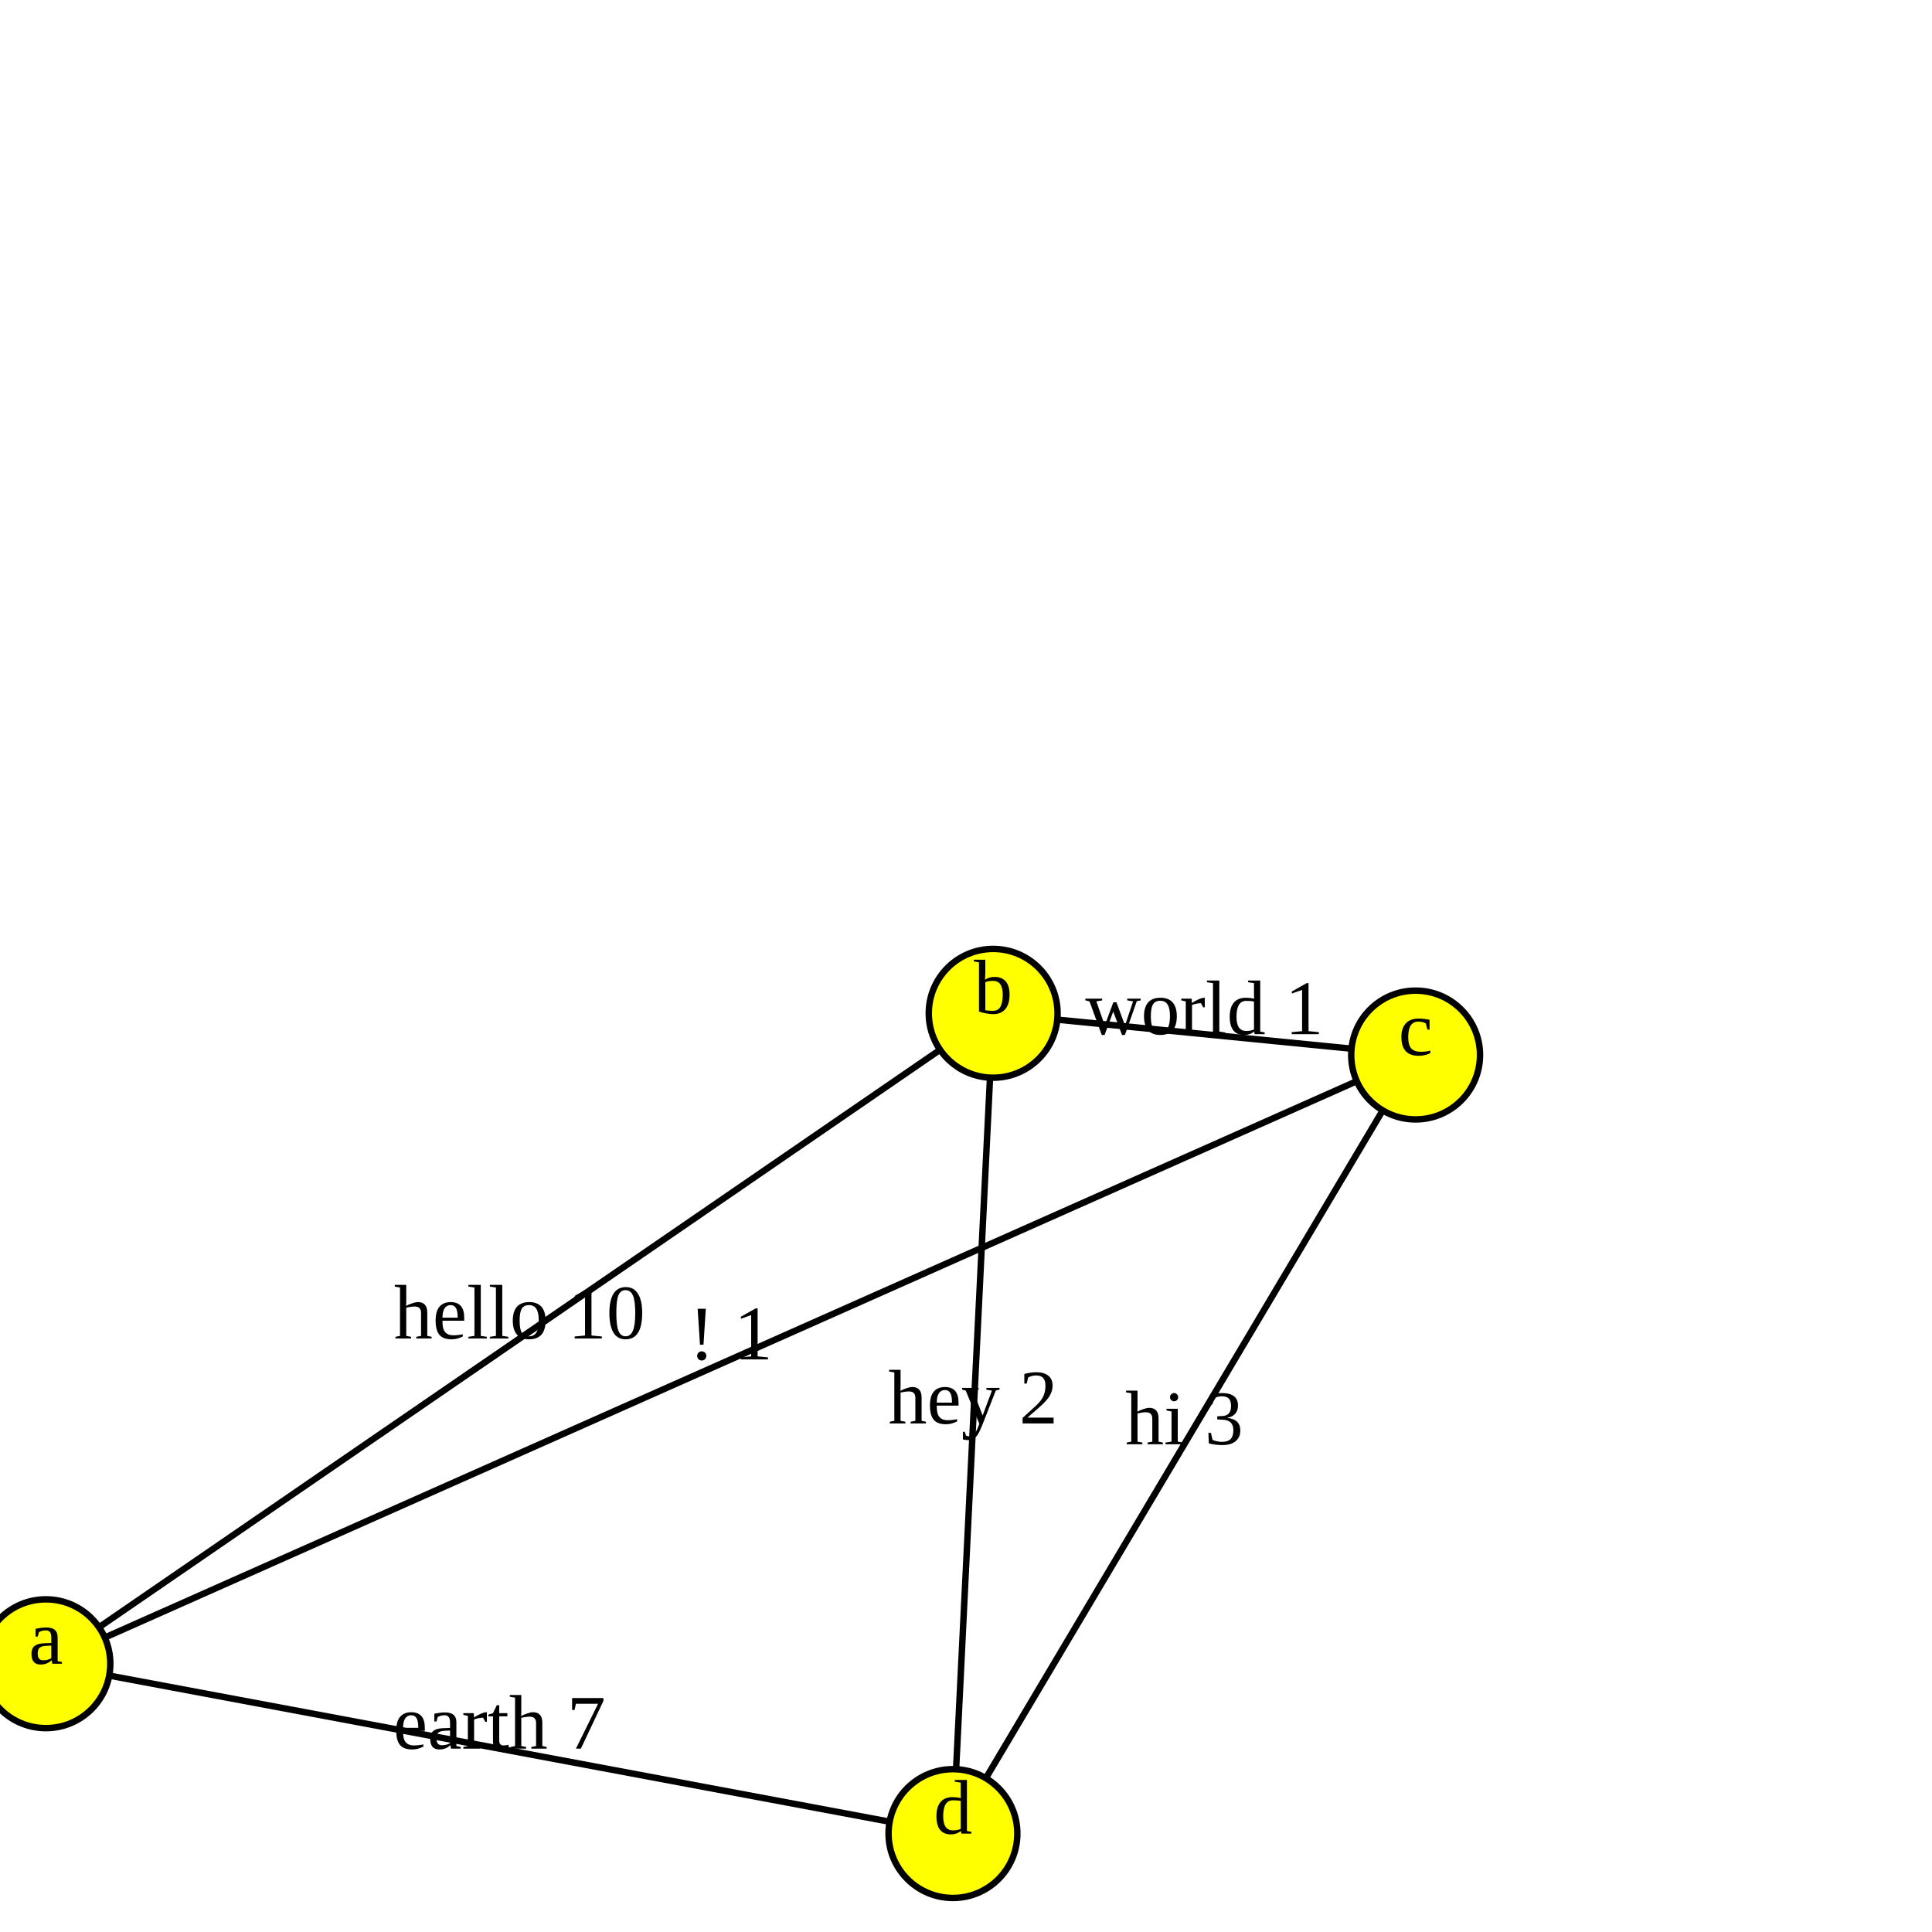
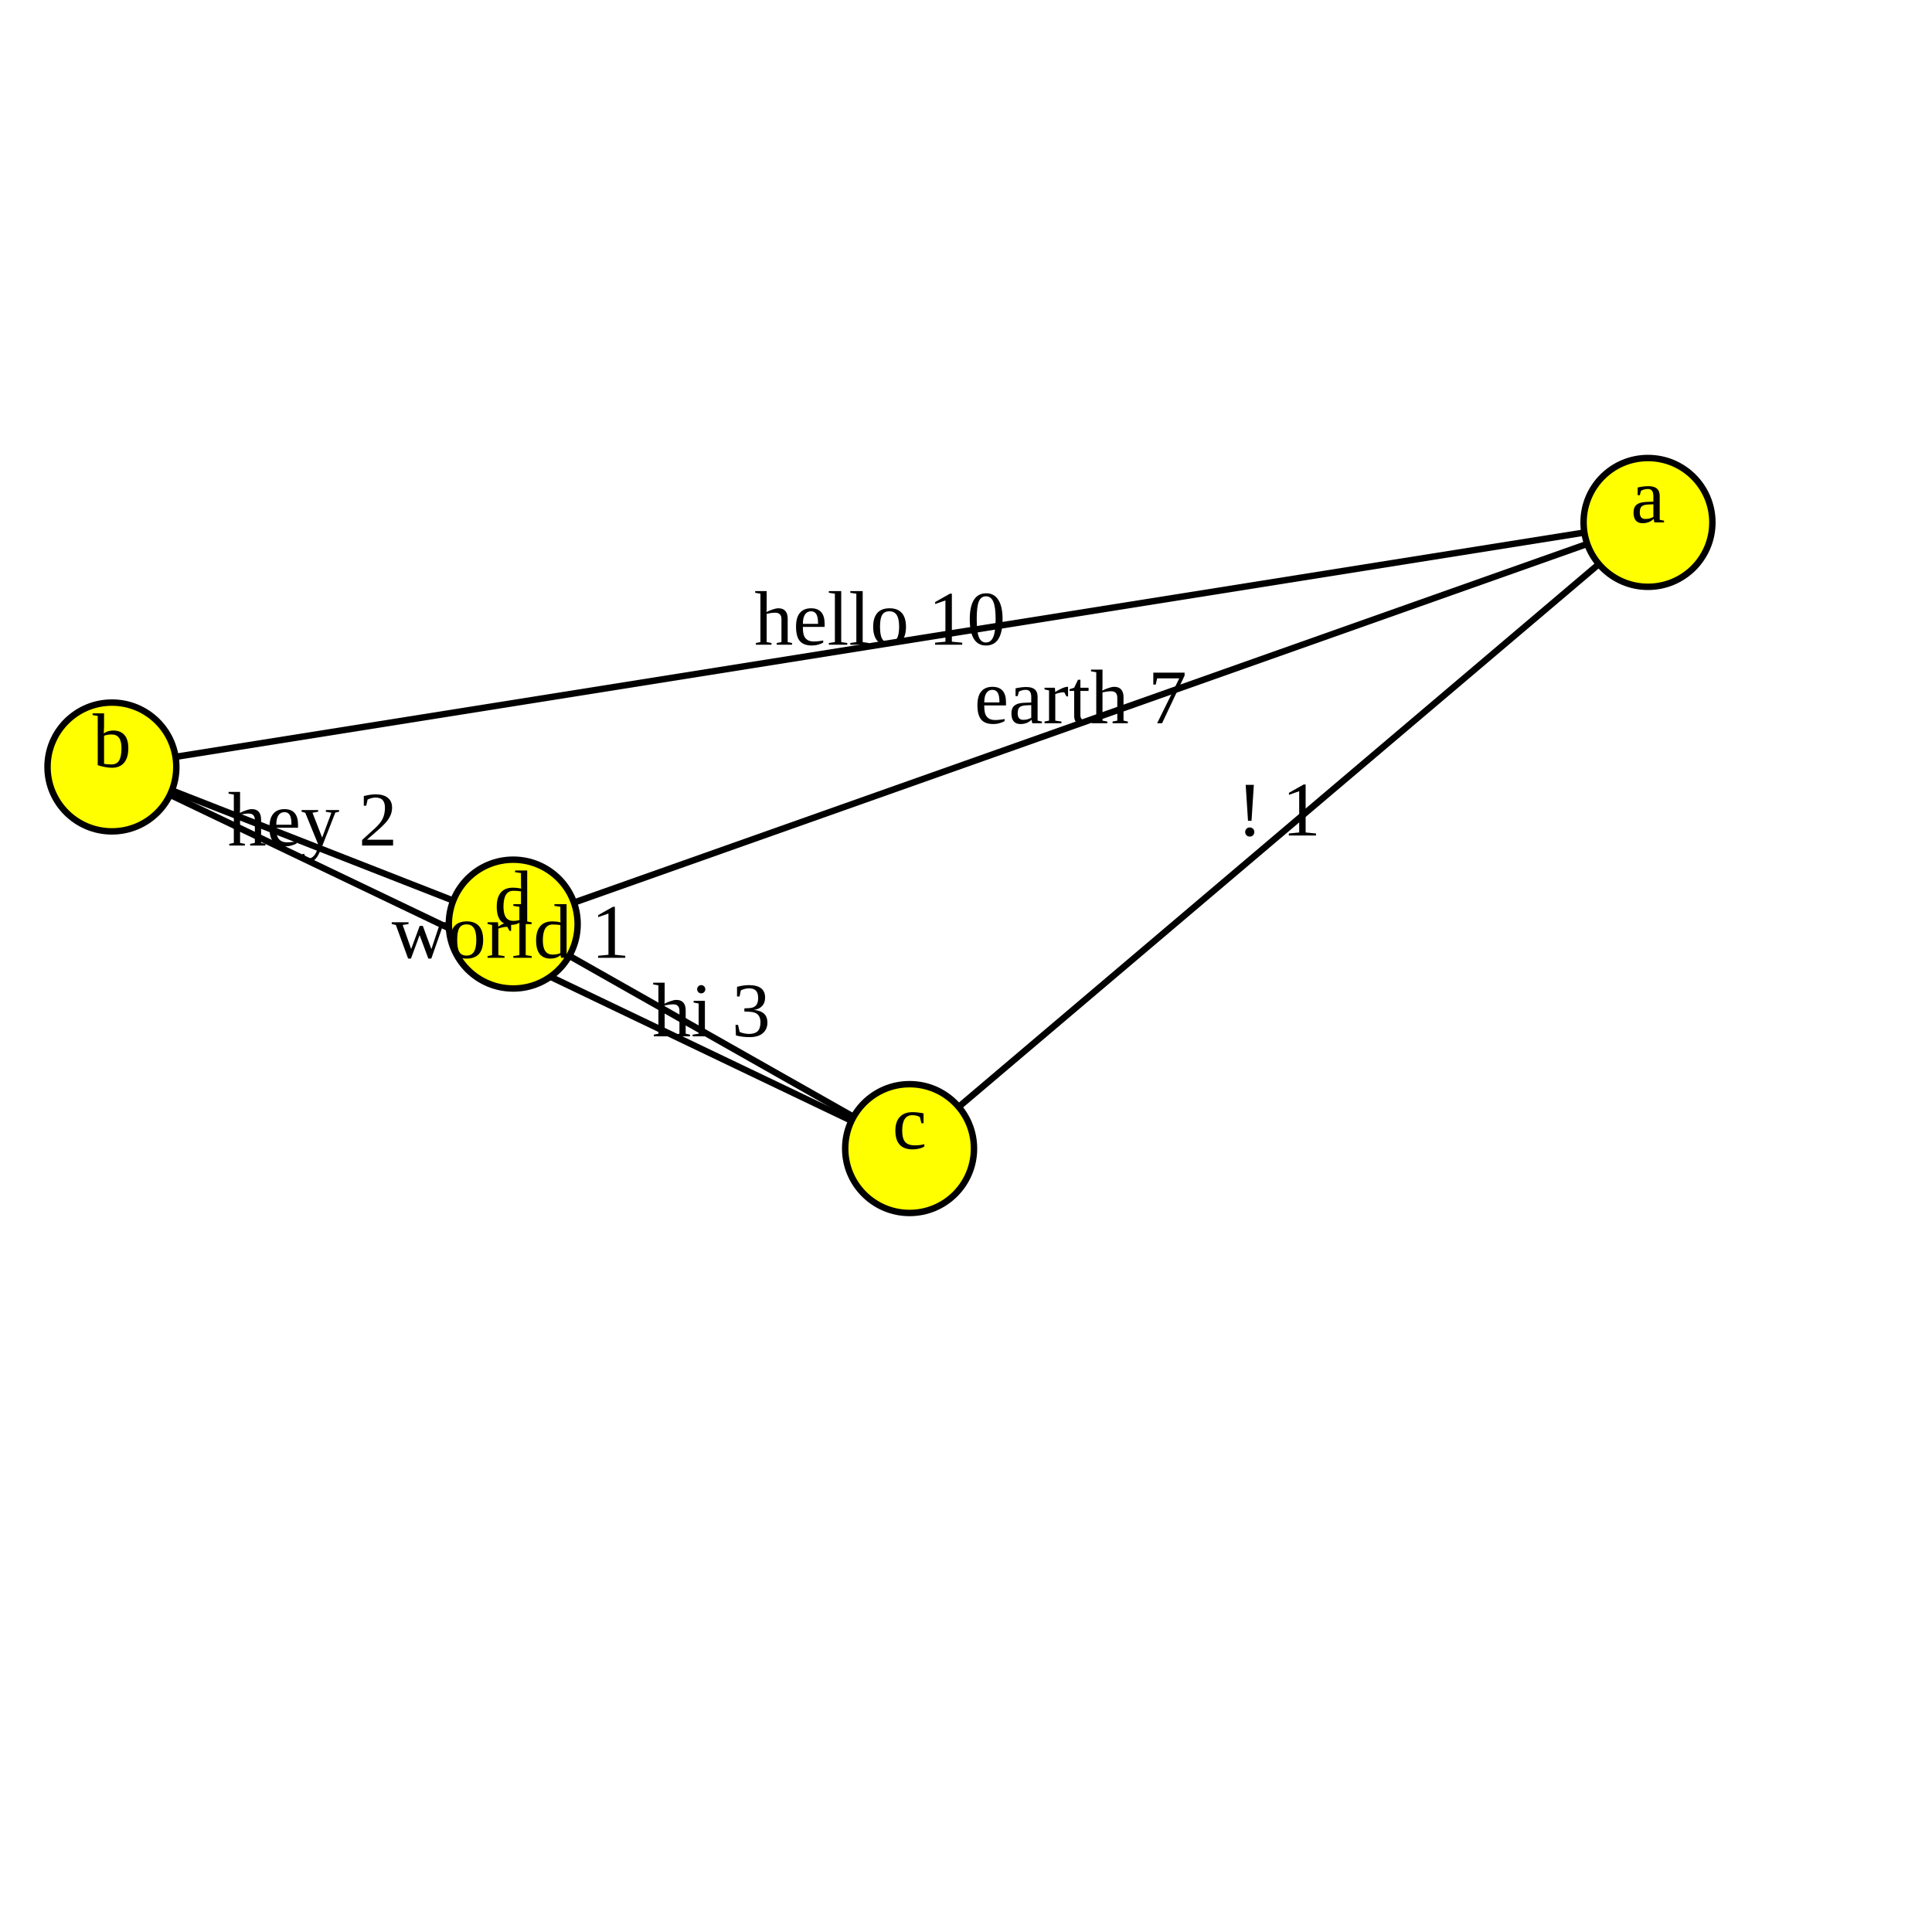
<svg xmlns="http://www.w3.org/2000/svg" version="1.1" width="300.0" height="300.0">
  <style>.caption {
  font-size: 14px;
  font-family: Georgia, serif;
}
</style>
-   <line x1="147.973" y1="284.716" x2="7.128" y2="258.344" stroke="rgb(0,0,0)" stroke-width="1" />
-   <line x1="7.128" y1="258.344" x2="219.816" y2="163.823" stroke="rgb(0,0,0)" stroke-width="1" />
-   <line x1="219.816" y1="163.823" x2="147.973" y2="284.716" stroke="rgb(0,0,0)" stroke-width="1" />
-   <line x1="154.219" y1="157.348" x2="219.816" y2="163.823" stroke="rgb(0,0,0)" stroke-width="1" />
-   <line x1="7.128" y1="258.344" x2="154.219" y2="157.348" stroke="rgb(0,0,0)" stroke-width="1" />
-   <line x1="154.219" y1="157.348" x2="147.973" y2="284.716" stroke="rgb(0,0,0)" stroke-width="1" />
-   <circle cx="7.128" cy="258.344" r="10" fill="rgb(255,255,0)" stroke="rgb(0,0,0)" stroke-width="1" />
-   <circle cx="154.219" cy="157.348" r="10" fill="rgb(255,255,0)" stroke="rgb(0,0,0)" stroke-width="1" />
-   <circle cx="219.816" cy="163.823" r="10" fill="rgb(255,255,0)" stroke="rgb(0,0,0)" stroke-width="1" />
-   <circle cx="147.973" cy="284.716" r="10" fill="rgb(255,255,0)" stroke="rgb(0,0,0)" stroke-width="1" />
-   <text text-anchor="middle" alignment-baseline="middle" x="7.128" y="258.344" fill="rgb(0,0,0)" font-size="12">a</text>
-   <text text-anchor="middle" alignment-baseline="middle" x="154.219" y="157.348" fill="rgb(0,0,0)" font-size="12">b</text>
-   <text text-anchor="middle" alignment-baseline="middle" x="219.816" y="163.823" fill="rgb(0,0,0)" font-size="12">c</text>
-   <text text-anchor="middle" alignment-baseline="middle" x="147.973" y="284.716" fill="rgb(0,0,0)" font-size="12">d</text>
-   <text text-anchor="middle" alignment-baseline="middle" x="77.55" y="271.53" fill="rgb(0,0,0)" font-size="12">earth 7</text>
-   <text text-anchor="middle" alignment-baseline="middle" x="113.472" y="211.083" fill="rgb(0,0,0)" font-size="12">! 1</text>
-   <text text-anchor="middle" alignment-baseline="middle" x="183.895" y="224.269" fill="rgb(0,0,0)" font-size="12">hi 3</text>
-   <text text-anchor="middle" alignment-baseline="middle" x="187.017" y="160.586" fill="rgb(0,0,0)" font-size="12">world 1</text>
-   <text text-anchor="middle" alignment-baseline="middle" x="80.673" y="207.846" fill="rgb(0,0,0)" font-size="12">hello 10</text>
-   <text text-anchor="middle" alignment-baseline="middle" x="151.096" y="221.032" fill="rgb(0,0,0)" font-size="12">hey 2</text>
+   <line x1="17.379" y1="119.096" x2="141.241" y2="178.35" stroke="rgb(0,0,0)" stroke-width="1" />
+   <line x1="255.898" y1="81.12" x2="141.241" y2="178.35" stroke="rgb(0,0,0)" stroke-width="1" />
+   <line x1="255.898" y1="81.12" x2="17.379" y2="119.096" stroke="rgb(0,0,0)" stroke-width="1" />
+   <line x1="17.379" y1="119.096" x2="79.694" y2="143.492" stroke="rgb(0,0,0)" stroke-width="1" />
+   <line x1="141.241" y1="178.35" x2="79.694" y2="143.492" stroke="rgb(0,0,0)" stroke-width="1" />
+   <line x1="79.694" y1="143.492" x2="255.898" y2="81.12" stroke="rgb(0,0,0)" stroke-width="1" />
+   <circle cx="255.898" cy="81.12" r="10" fill="rgb(255,255,0)" stroke="rgb(0,0,0)" stroke-width="1" />
+   <circle cx="17.379" cy="119.096" r="10" fill="rgb(255,255,0)" stroke="rgb(0,0,0)" stroke-width="1" />
+   <circle cx="141.241" cy="178.35" r="10" fill="rgb(255,255,0)" stroke="rgb(0,0,0)" stroke-width="1" />
+   <circle cx="79.694" cy="143.492" r="10" fill="rgb(255,255,0)" stroke="rgb(0,0,0)" stroke-width="1" />
+   <text text-anchor="middle" alignment-baseline="middle" x="255.898" y="81.12" fill="rgb(0,0,0)" font-size="12">a</text>
+   <text text-anchor="middle" alignment-baseline="middle" x="17.379" y="119.096" fill="rgb(0,0,0)" font-size="12">b</text>
+   <text text-anchor="middle" alignment-baseline="middle" x="141.241" y="178.35" fill="rgb(0,0,0)" font-size="12">c</text>
+   <text text-anchor="middle" alignment-baseline="middle" x="79.694" y="143.492" fill="rgb(0,0,0)" font-size="12">d</text>
+   <text text-anchor="middle" alignment-baseline="middle" x="79.31" y="148.723" fill="rgb(0,0,0)" font-size="12">world 1</text>
+   <text text-anchor="middle" alignment-baseline="middle" x="198.569" y="129.735" fill="rgb(0,0,0)" font-size="12">! 1</text>
+   <text text-anchor="middle" alignment-baseline="middle" x="136.639" y="100.108" fill="rgb(0,0,0)" font-size="12">hello 10</text>
+   <text text-anchor="middle" alignment-baseline="middle" x="48.536" y="131.294" fill="rgb(0,0,0)" font-size="12">hey 2</text>
+   <text text-anchor="middle" alignment-baseline="middle" x="110.467" y="160.921" fill="rgb(0,0,0)" font-size="12">hi 3</text>
+   <text text-anchor="middle" alignment-baseline="middle" x="167.796" y="112.306" fill="rgb(0,0,0)" font-size="12">earth 7</text>
      Sorry, your browser does not support inline SVG.
    </svg>
